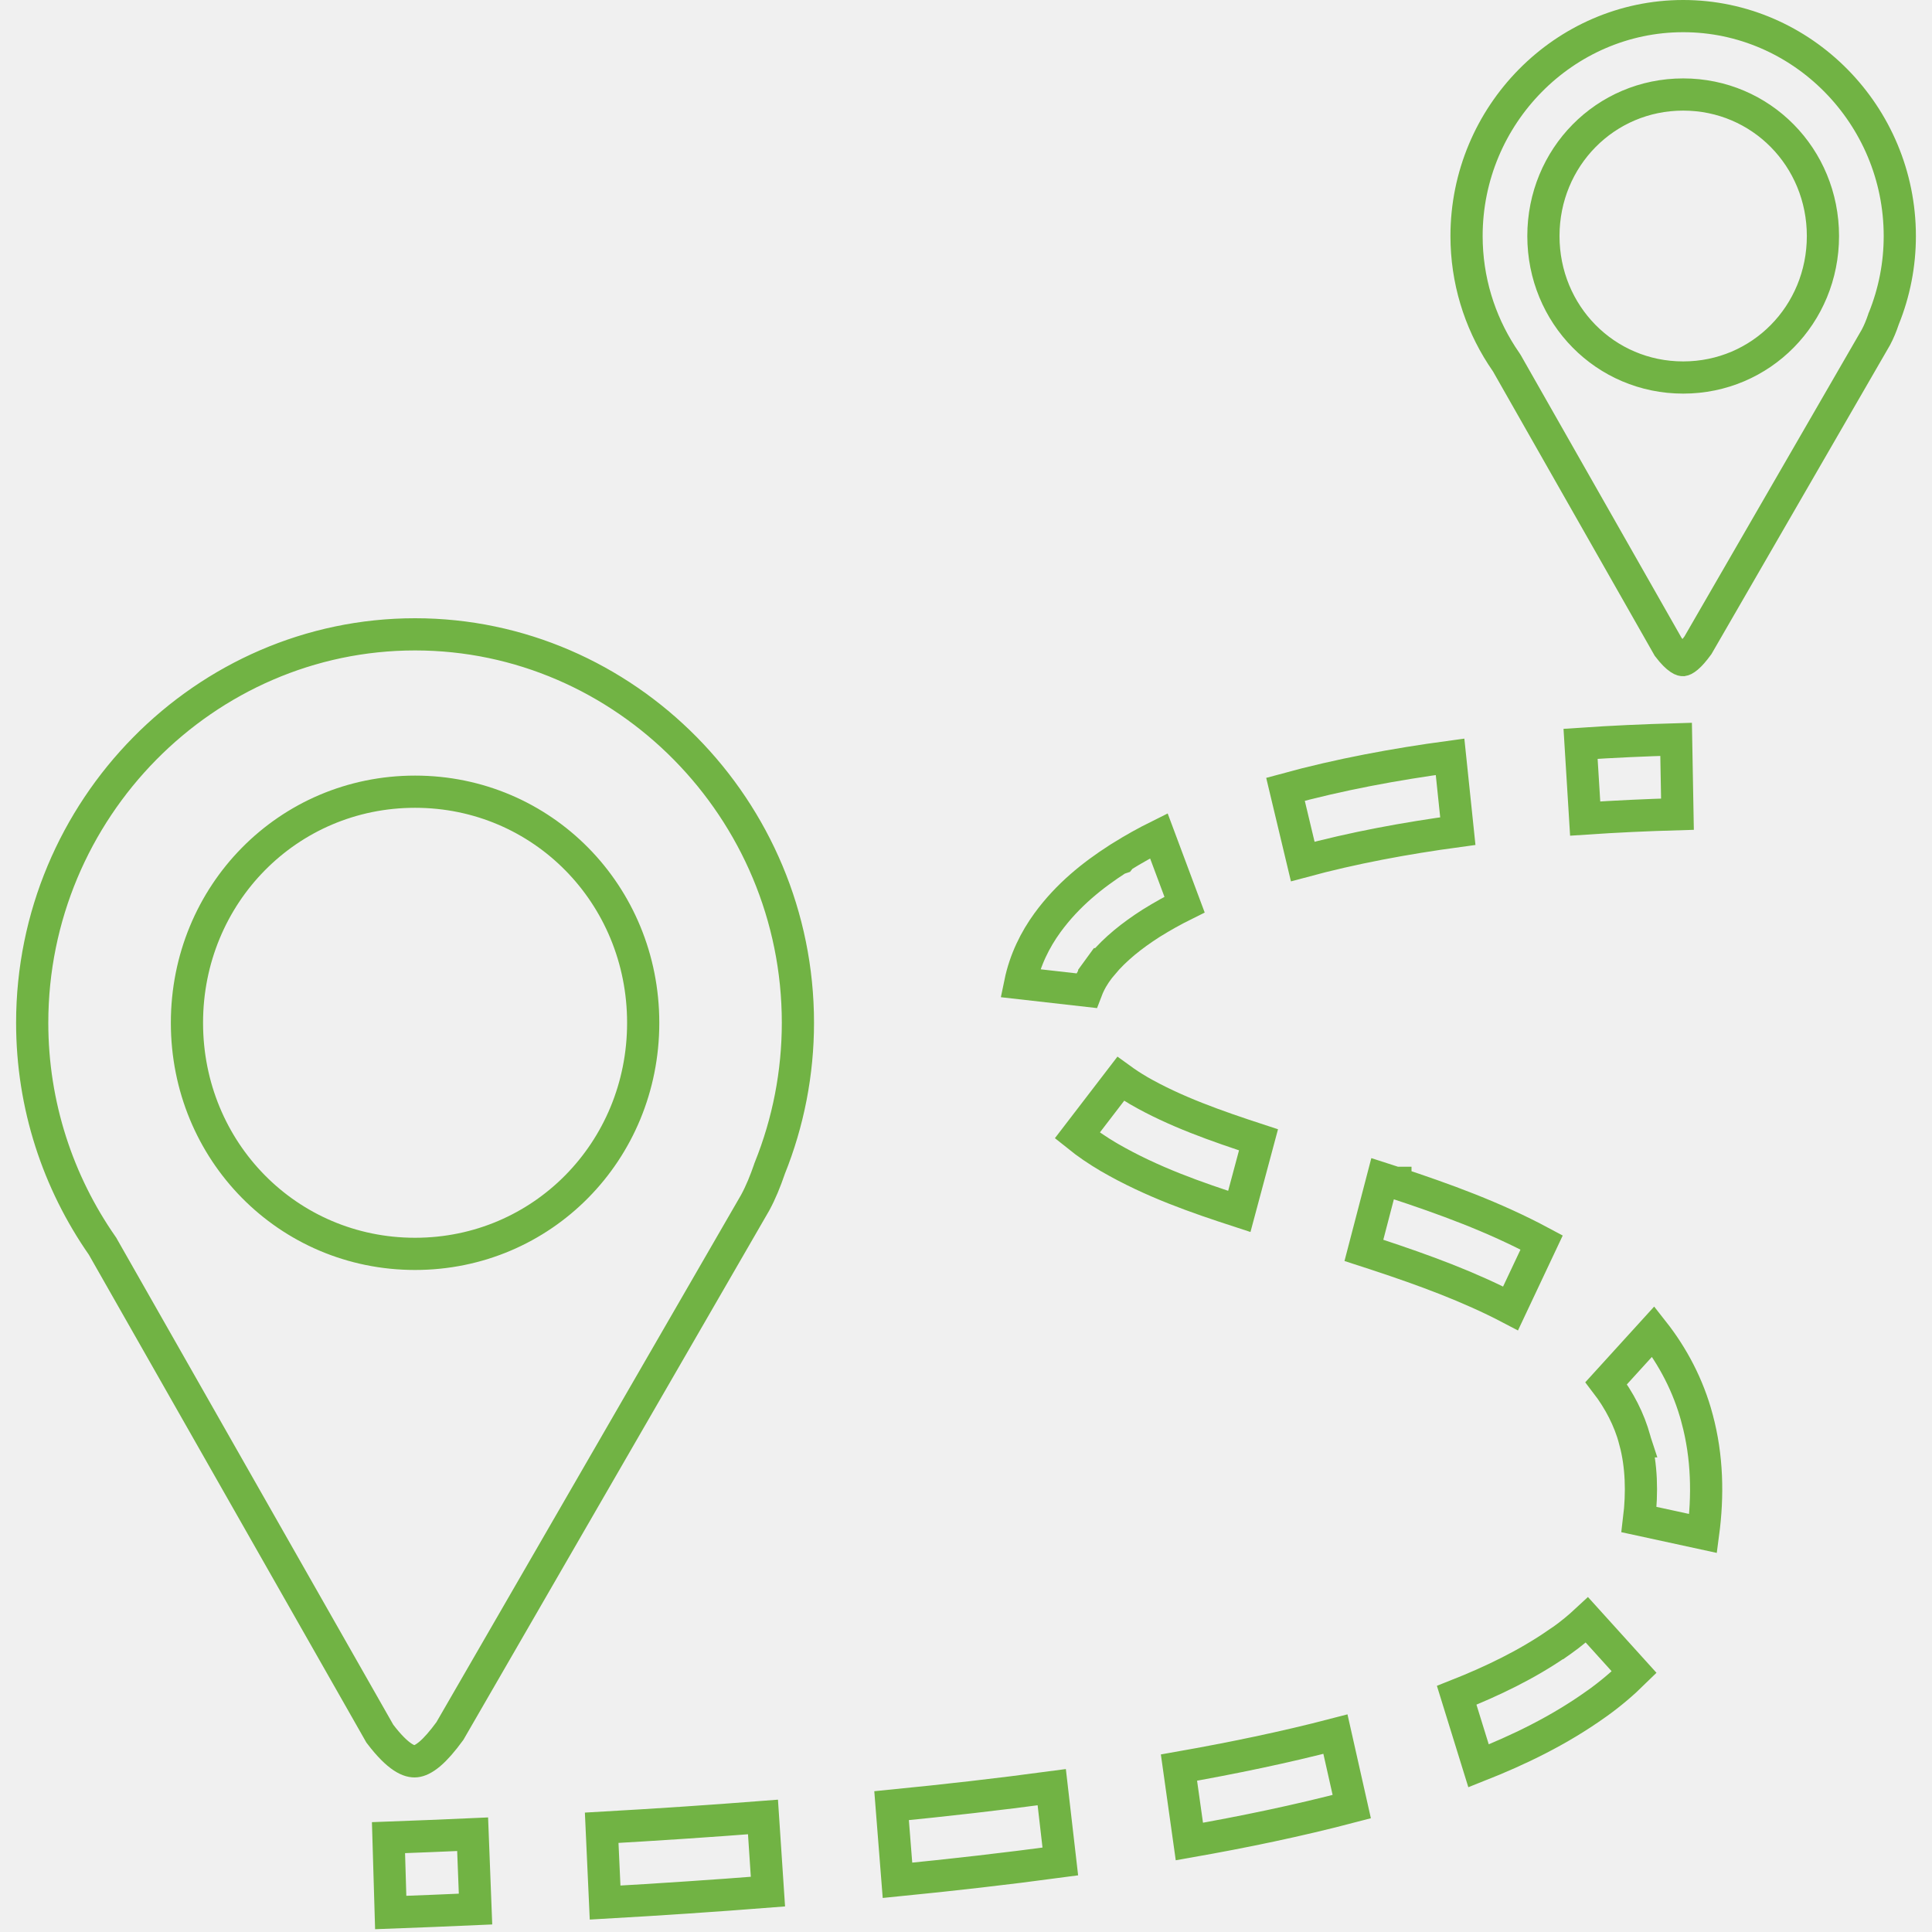
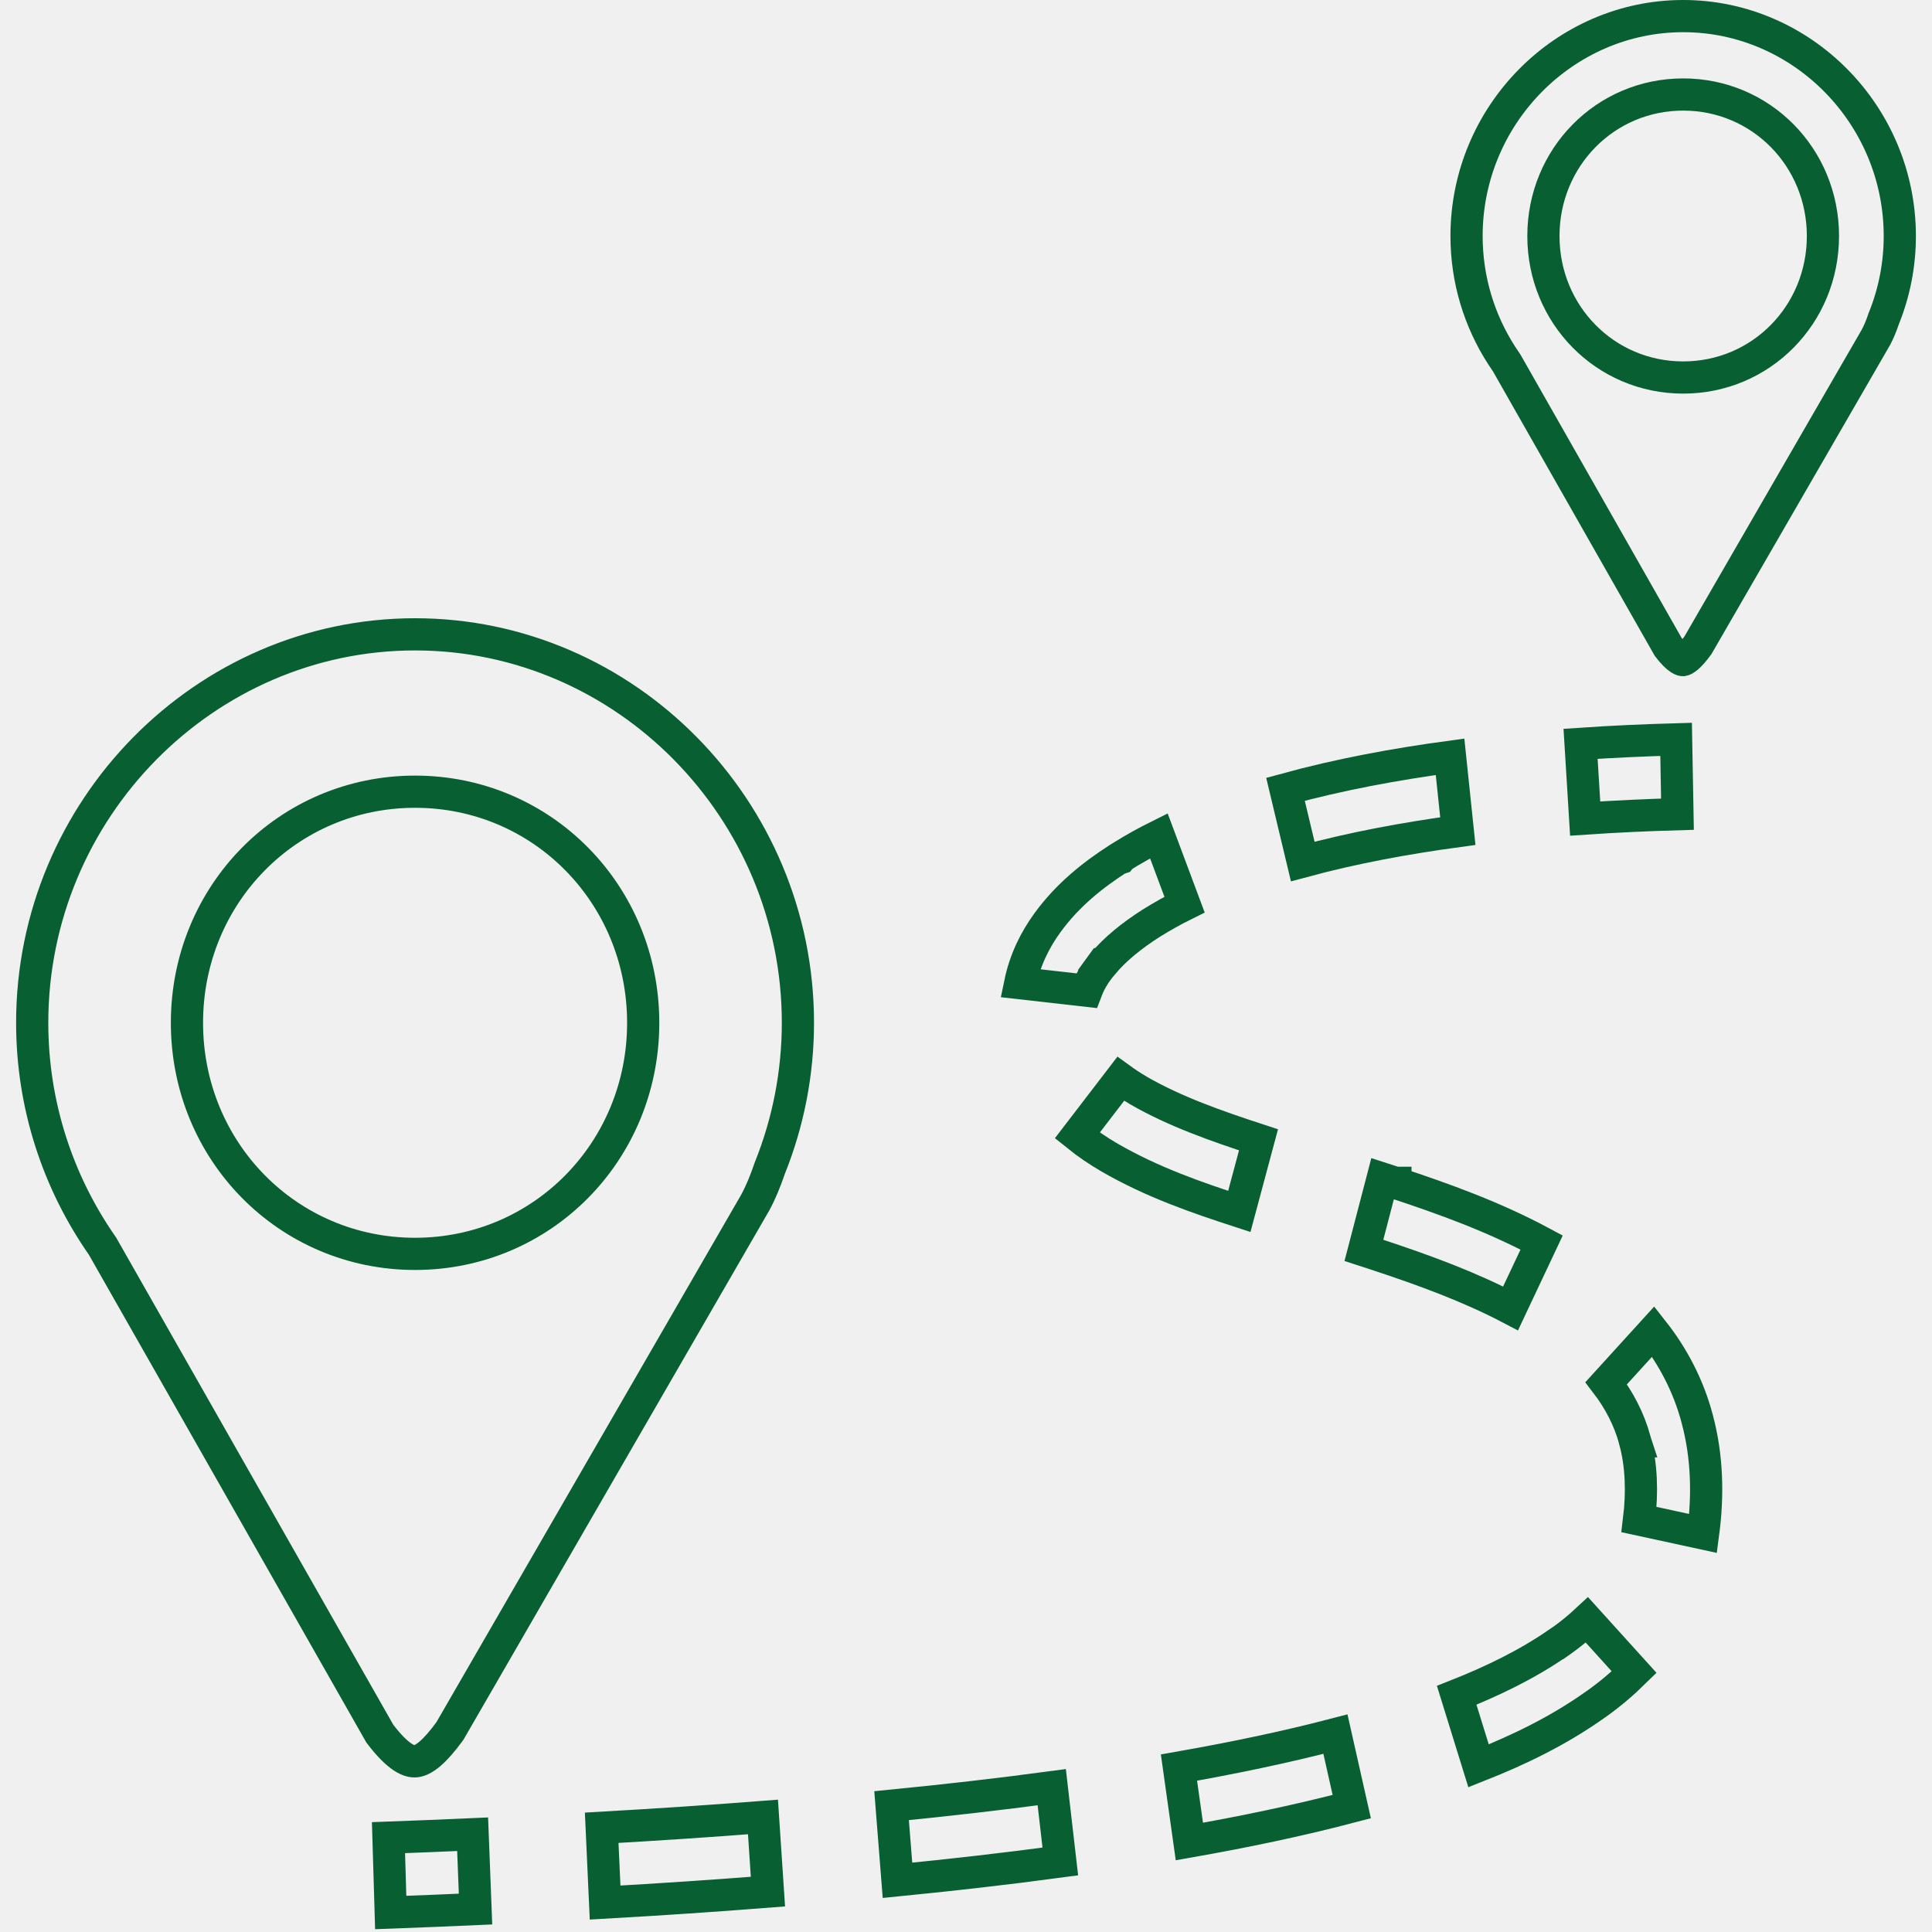
<svg xmlns="http://www.w3.org/2000/svg" width="60" height="60" viewBox="0 0 60 60" fill="none">
  <g clip-path="url(#clip0_643_1360)">
-     <path d="M12.89 19.7C19.418 19.7 24.78 25.127 24.78 31.764C24.78 33.315 24.482 34.852 23.903 36.287L23.898 36.3L23.895 36.312C23.768 36.681 23.627 37.029 23.453 37.35L13.971 53.76C13.736 54.081 13.531 54.316 13.345 54.473C13.155 54.632 13.015 54.688 12.91 54.698C12.724 54.717 12.379 54.608 11.796 53.84L3.197 38.724L3.186 38.704L3.173 38.685C1.806 36.722 1 34.334 1 31.764C1 25.128 6.363 19.7 12.89 19.7ZM12.89 24.587C8.941 24.587 5.806 27.777 5.806 31.765C5.806 35.752 8.94 38.94 12.89 38.94C16.839 38.94 19.975 35.753 19.975 31.765C19.975 27.776 16.84 24.587 12.89 24.587ZM52.273 0.5C55.963 0.5 59 3.57 59 7.33C59.001 8.208 58.832 9.077 58.504 9.889L58.498 9.902L58.494 9.916C58.425 10.12 58.349 10.306 58.258 10.476L52.73 20.042C52.599 20.22 52.493 20.341 52.403 20.416C52.314 20.491 52.27 20.499 52.264 20.5C52.261 20.5 52.255 20.501 52.242 20.497C52.228 20.493 52.2 20.482 52.159 20.454C52.075 20.398 51.958 20.288 51.807 20.09L46.8 11.286L46.788 11.267L46.775 11.247L46.634 11.036C45.946 9.967 45.545 8.694 45.545 7.33C45.545 3.571 48.583 0.5 52.273 0.5ZM52.273 2.935C49.851 2.935 47.932 4.892 47.932 7.33C47.932 9.768 49.851 11.724 52.273 11.724C54.694 11.724 56.613 9.769 56.613 7.33C56.613 4.891 54.694 2.935 52.273 2.935Z" stroke="#71B344" />
-     <path d="M14.768 59.288C13.89 59.327 13.012 59.363 12.134 59.395L12.065 57.07C12.937 57.038 13.808 57.003 14.678 56.964L14.768 59.288ZM23.849 58.746C22.164 58.878 20.478 58.99 18.792 59.086L18.686 56.763C20.357 56.668 22.028 56.558 23.695 56.428L23.849 58.746ZM32.929 57.81C31.244 58.037 29.558 58.228 27.872 58.395L27.689 56.077C29.352 55.913 31.01 55.725 32.663 55.503L32.929 57.81ZM41.98 56.106C40.306 56.546 38.622 56.893 36.937 57.19L36.614 54.894C38.25 54.605 39.874 54.272 41.473 53.855L41.98 56.106ZM50.751 51.93C50.392 52.283 50.007 52.609 49.598 52.901L49.575 52.916L49.566 52.923C48.402 53.753 47.161 54.348 45.918 54.84L45.239 52.649C46.355 52.207 47.425 51.69 48.38 51.029H48.387L48.517 50.937C48.787 50.745 49.042 50.533 49.284 50.308L50.751 51.93ZM51.344 41.35C51.949 42.119 52.432 43.027 52.704 44.047V44.049C53.029 45.246 53.046 46.468 52.892 47.623L50.902 47.191C51.005 46.349 50.979 45.51 50.779 44.761H50.78L50.778 44.755L50.773 44.73L50.766 44.706C50.596 44.082 50.286 43.484 49.882 42.957L51.344 41.35ZM43.334 36.733H43.336V36.734C44.851 37.235 46.389 37.789 47.877 38.587L46.912 40.634C45.622 39.957 44.22 39.446 42.79 38.973L42.787 38.972L42.357 38.832L42.938 36.605L43.334 36.733ZM34.804 33.505C34.976 33.63 35.16 33.75 35.353 33.864L35.357 33.867C36.481 34.516 37.766 34.967 39.084 35.398L38.488 37.622C37.152 37.187 35.779 36.714 34.447 35.943L34.435 35.935L34.423 35.929C34.099 35.737 33.773 35.52 33.455 35.264L34.804 33.505ZM36.787 28.093C36.44 28.265 36.1 28.455 35.77 28.66L35.757 28.668L35.735 28.682C35.157 29.052 34.633 29.47 34.238 29.944H34.227L34.078 30.149L33.982 30.281V30.287C33.882 30.443 33.801 30.606 33.74 30.767L31.683 30.534C31.832 29.811 32.148 29.181 32.529 28.657C33.163 27.787 33.942 27.175 34.711 26.678L34.794 26.65L34.832 26.602C35.208 26.368 35.594 26.153 35.989 25.957L36.787 28.093ZM45.274 25.811C43.645 26.032 42.032 26.329 40.458 26.755L39.922 24.512C41.614 24.049 43.325 23.734 45.033 23.503L45.274 25.811ZM52.095 25.285C51.139 25.312 50.184 25.357 49.229 25.421L49.086 23.1C50.075 23.033 51.064 22.989 52.053 22.961L52.095 25.285Z" stroke="#71B344" />
+     <path d="M12.89 19.7C19.418 19.7 24.78 25.127 24.78 31.764C24.78 33.315 24.482 34.852 23.903 36.287L23.898 36.3L23.895 36.312C23.768 36.681 23.627 37.029 23.453 37.35L13.971 53.76C13.736 54.081 13.531 54.316 13.345 54.473C13.155 54.632 13.015 54.688 12.91 54.698C12.724 54.717 12.379 54.608 11.796 53.84L3.197 38.724L3.186 38.704L3.173 38.685C1.806 36.722 1 34.334 1 31.764C1 25.128 6.363 19.7 12.89 19.7ZM12.89 24.587C8.941 24.587 5.806 27.777 5.806 31.765C5.806 35.752 8.94 38.94 12.89 38.94C16.839 38.94 19.975 35.753 19.975 31.765C19.975 27.776 16.84 24.587 12.89 24.587ZM52.273 0.5C55.963 0.5 59 3.57 59 7.33C59.001 8.208 58.832 9.077 58.504 9.889L58.498 9.902L58.494 9.916C58.425 10.12 58.349 10.306 58.258 10.476L52.73 20.042C52.599 20.22 52.493 20.341 52.403 20.416C52.314 20.491 52.27 20.499 52.264 20.5C52.261 20.5 52.255 20.501 52.242 20.497C52.228 20.493 52.2 20.482 52.159 20.454C52.075 20.398 51.958 20.288 51.807 20.09L46.8 11.286L46.788 11.267L46.775 11.247L46.634 11.036C45.946 9.967 45.545 8.694 45.545 7.33C45.545 3.571 48.583 0.5 52.273 0.5ZM52.273 2.935C49.851 2.935 47.932 4.892 47.932 7.33C47.932 9.768 49.851 11.724 52.273 11.724C54.694 11.724 56.613 9.769 56.613 7.33C56.613 4.891 54.694 2.935 52.273 2.935Z" stroke="#086032" />
+     <path d="M14.768 59.288C13.89 59.327 13.012 59.363 12.134 59.395L12.065 57.07C12.937 57.038 13.808 57.003 14.678 56.964L14.768 59.288ZM23.849 58.746C22.164 58.878 20.478 58.99 18.792 59.086L18.686 56.763C20.357 56.668 22.028 56.558 23.695 56.428L23.849 58.746ZM32.929 57.81C31.244 58.037 29.558 58.228 27.872 58.395L27.689 56.077C29.352 55.913 31.01 55.725 32.663 55.503L32.929 57.81ZM41.98 56.106C40.306 56.546 38.622 56.893 36.937 57.19L36.614 54.894C38.25 54.605 39.874 54.272 41.473 53.855L41.98 56.106ZM50.751 51.93C50.392 52.283 50.007 52.609 49.598 52.901L49.575 52.916L49.566 52.923C48.402 53.753 47.161 54.348 45.918 54.84L45.239 52.649C46.355 52.207 47.425 51.69 48.38 51.029H48.387L48.517 50.937C48.787 50.745 49.042 50.533 49.284 50.308L50.751 51.93ZM51.344 41.35C51.949 42.119 52.432 43.027 52.704 44.047V44.049C53.029 45.246 53.046 46.468 52.892 47.623L50.902 47.191C51.005 46.349 50.979 45.51 50.779 44.761H50.78L50.778 44.755L50.773 44.73L50.766 44.706C50.596 44.082 50.286 43.484 49.882 42.957L51.344 41.35ZM43.334 36.733H43.336V36.734C44.851 37.235 46.389 37.789 47.877 38.587L46.912 40.634C45.622 39.957 44.22 39.446 42.79 38.973L42.787 38.972L42.357 38.832L42.938 36.605L43.334 36.733ZM34.804 33.505C34.976 33.63 35.16 33.75 35.353 33.864L35.357 33.867C36.481 34.516 37.766 34.967 39.084 35.398L38.488 37.622C37.152 37.187 35.779 36.714 34.447 35.943L34.435 35.935L34.423 35.929C34.099 35.737 33.773 35.52 33.455 35.264L34.804 33.505ZM36.787 28.093C36.44 28.265 36.1 28.455 35.77 28.66L35.757 28.668L35.735 28.682C35.157 29.052 34.633 29.47 34.238 29.944H34.227L34.078 30.149L33.982 30.281V30.287C33.882 30.443 33.801 30.606 33.74 30.767L31.683 30.534C31.832 29.811 32.148 29.181 32.529 28.657C33.163 27.787 33.942 27.175 34.711 26.678L34.794 26.65L34.832 26.602C35.208 26.368 35.594 26.153 35.989 25.957L36.787 28.093ZM45.274 25.811C43.645 26.032 42.032 26.329 40.458 26.755L39.922 24.512C41.614 24.049 43.325 23.734 45.033 23.503L45.274 25.811ZM52.095 25.285C51.139 25.312 50.184 25.357 49.229 25.421L49.086 23.1C50.075 23.033 51.064 22.989 52.053 22.961L52.095 25.285Z" stroke="#086032" />
  </g>
  <defs>
    <clipPath id="clip0_643_1360">
      <rect width="59" height="60" fill="white" transform="translate(0.5)" />
    </clipPath>
  </defs>
</svg>
